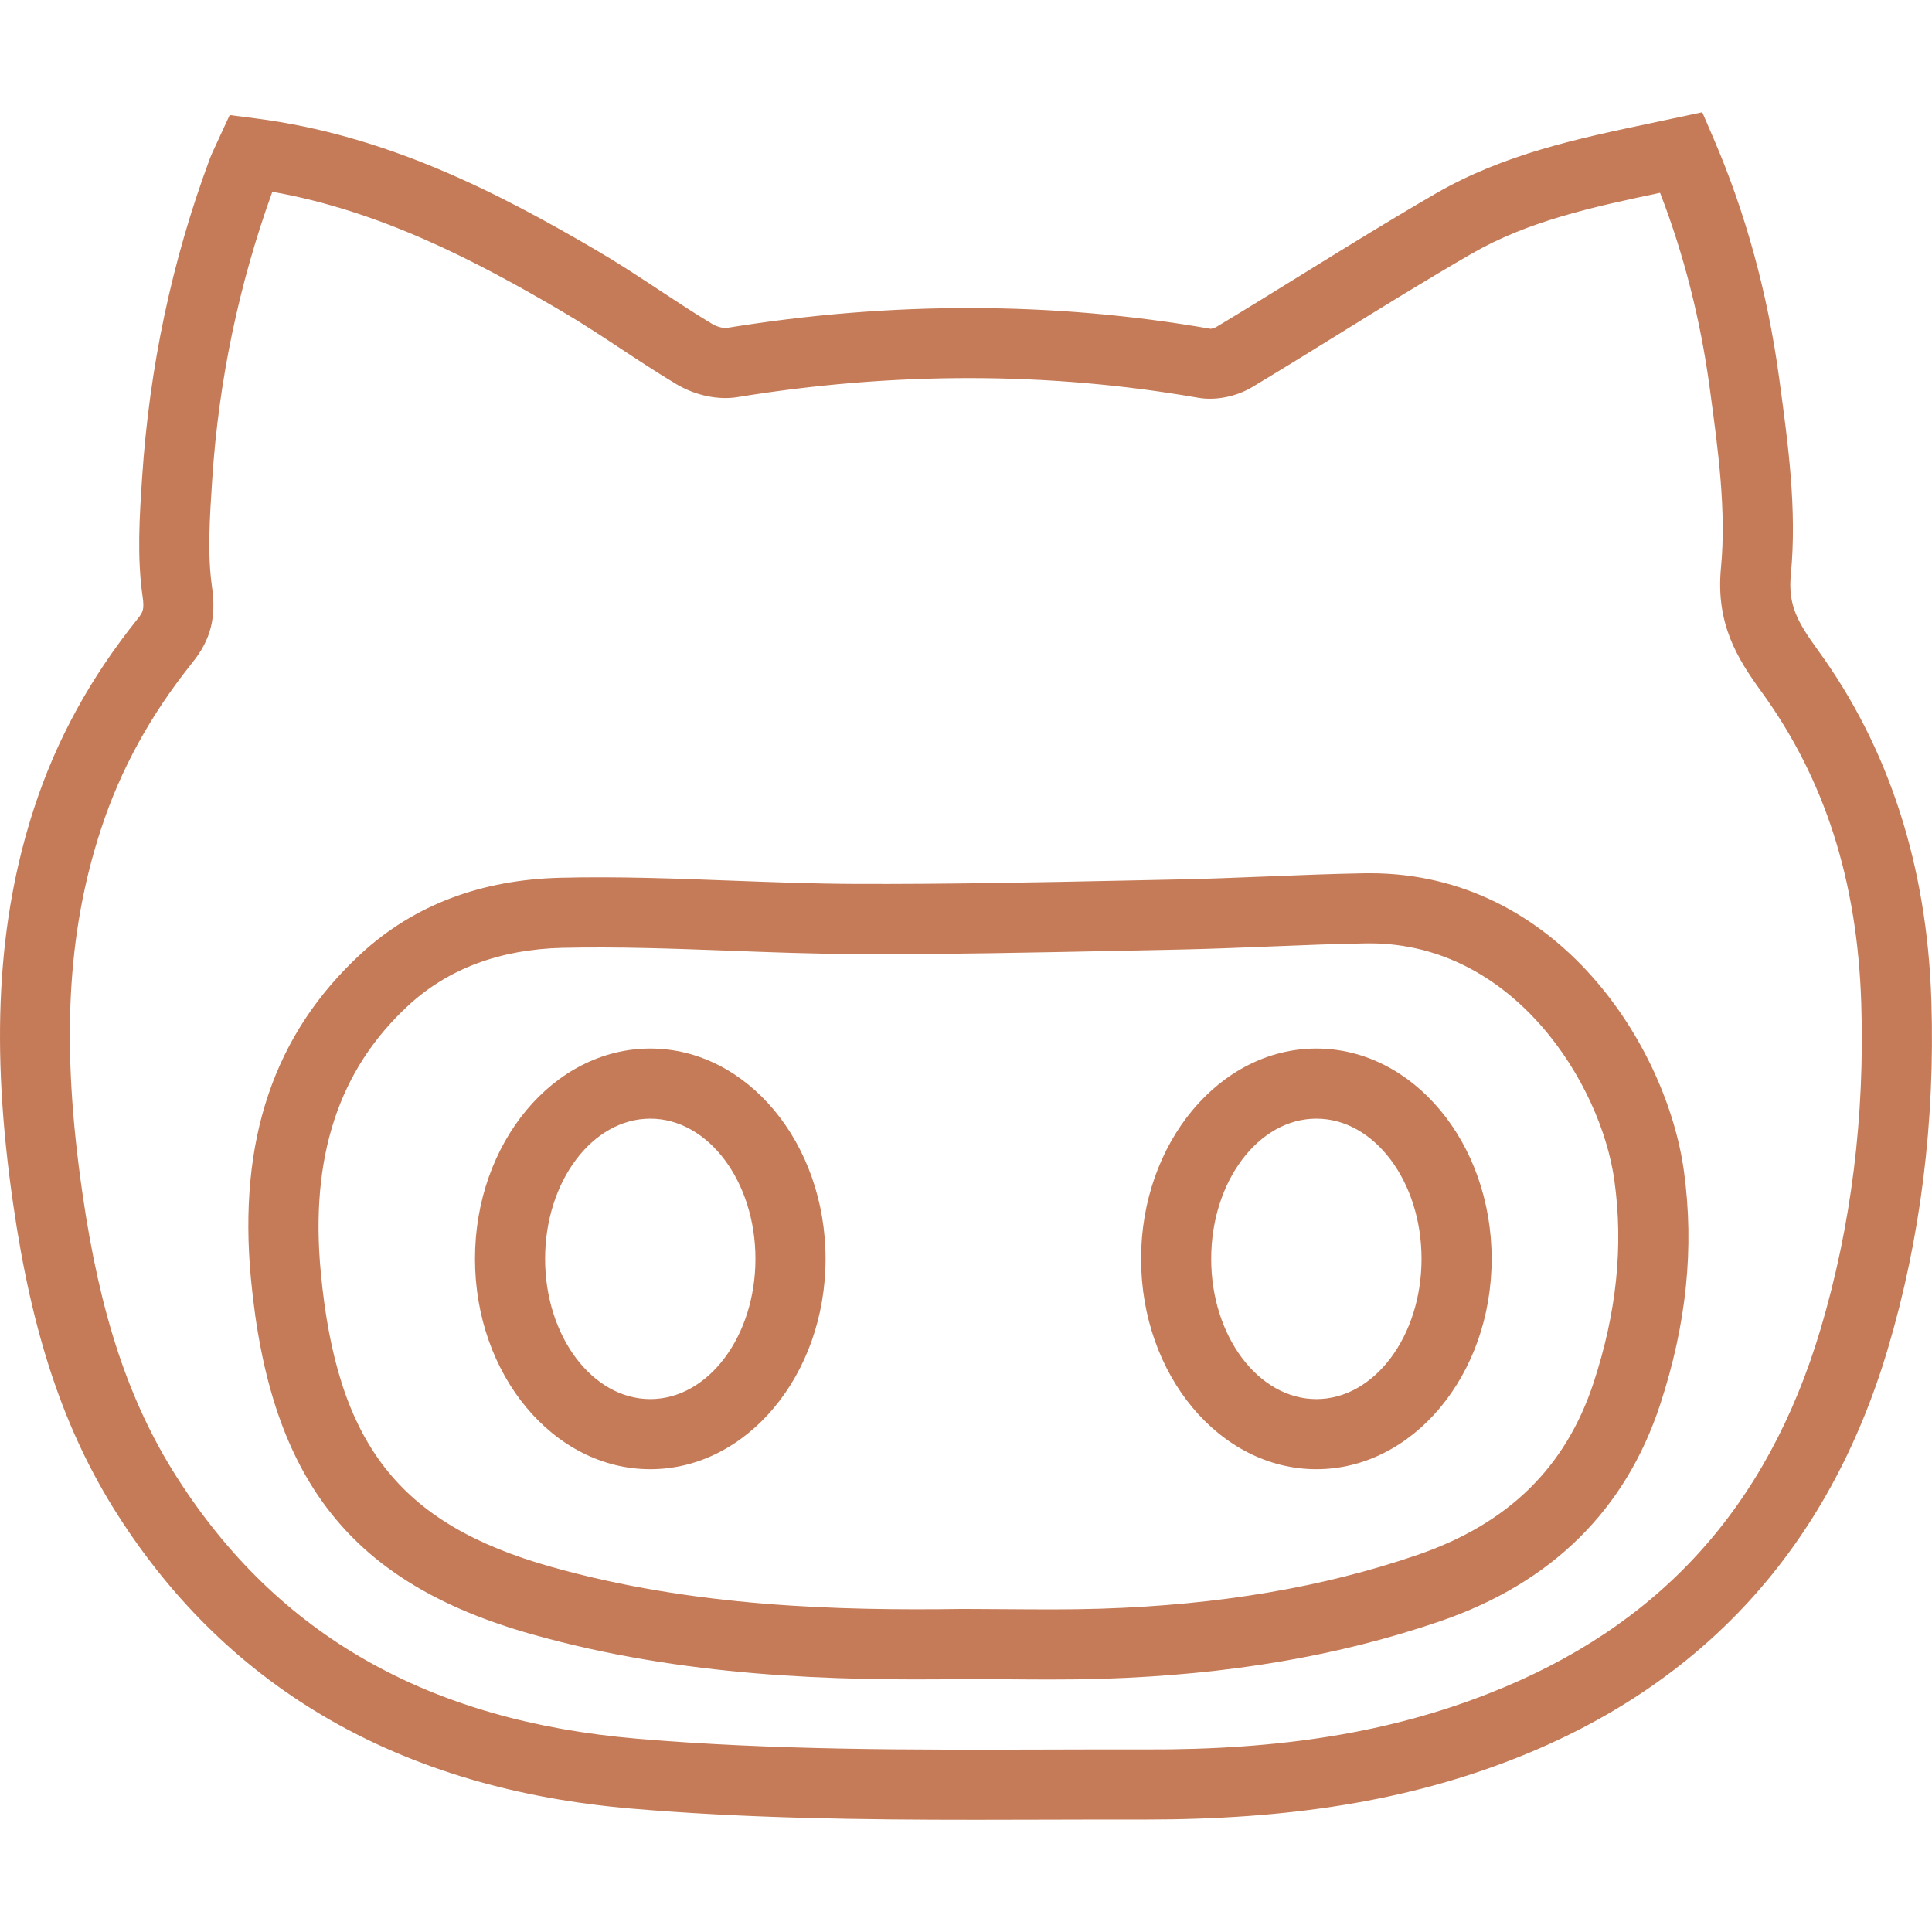
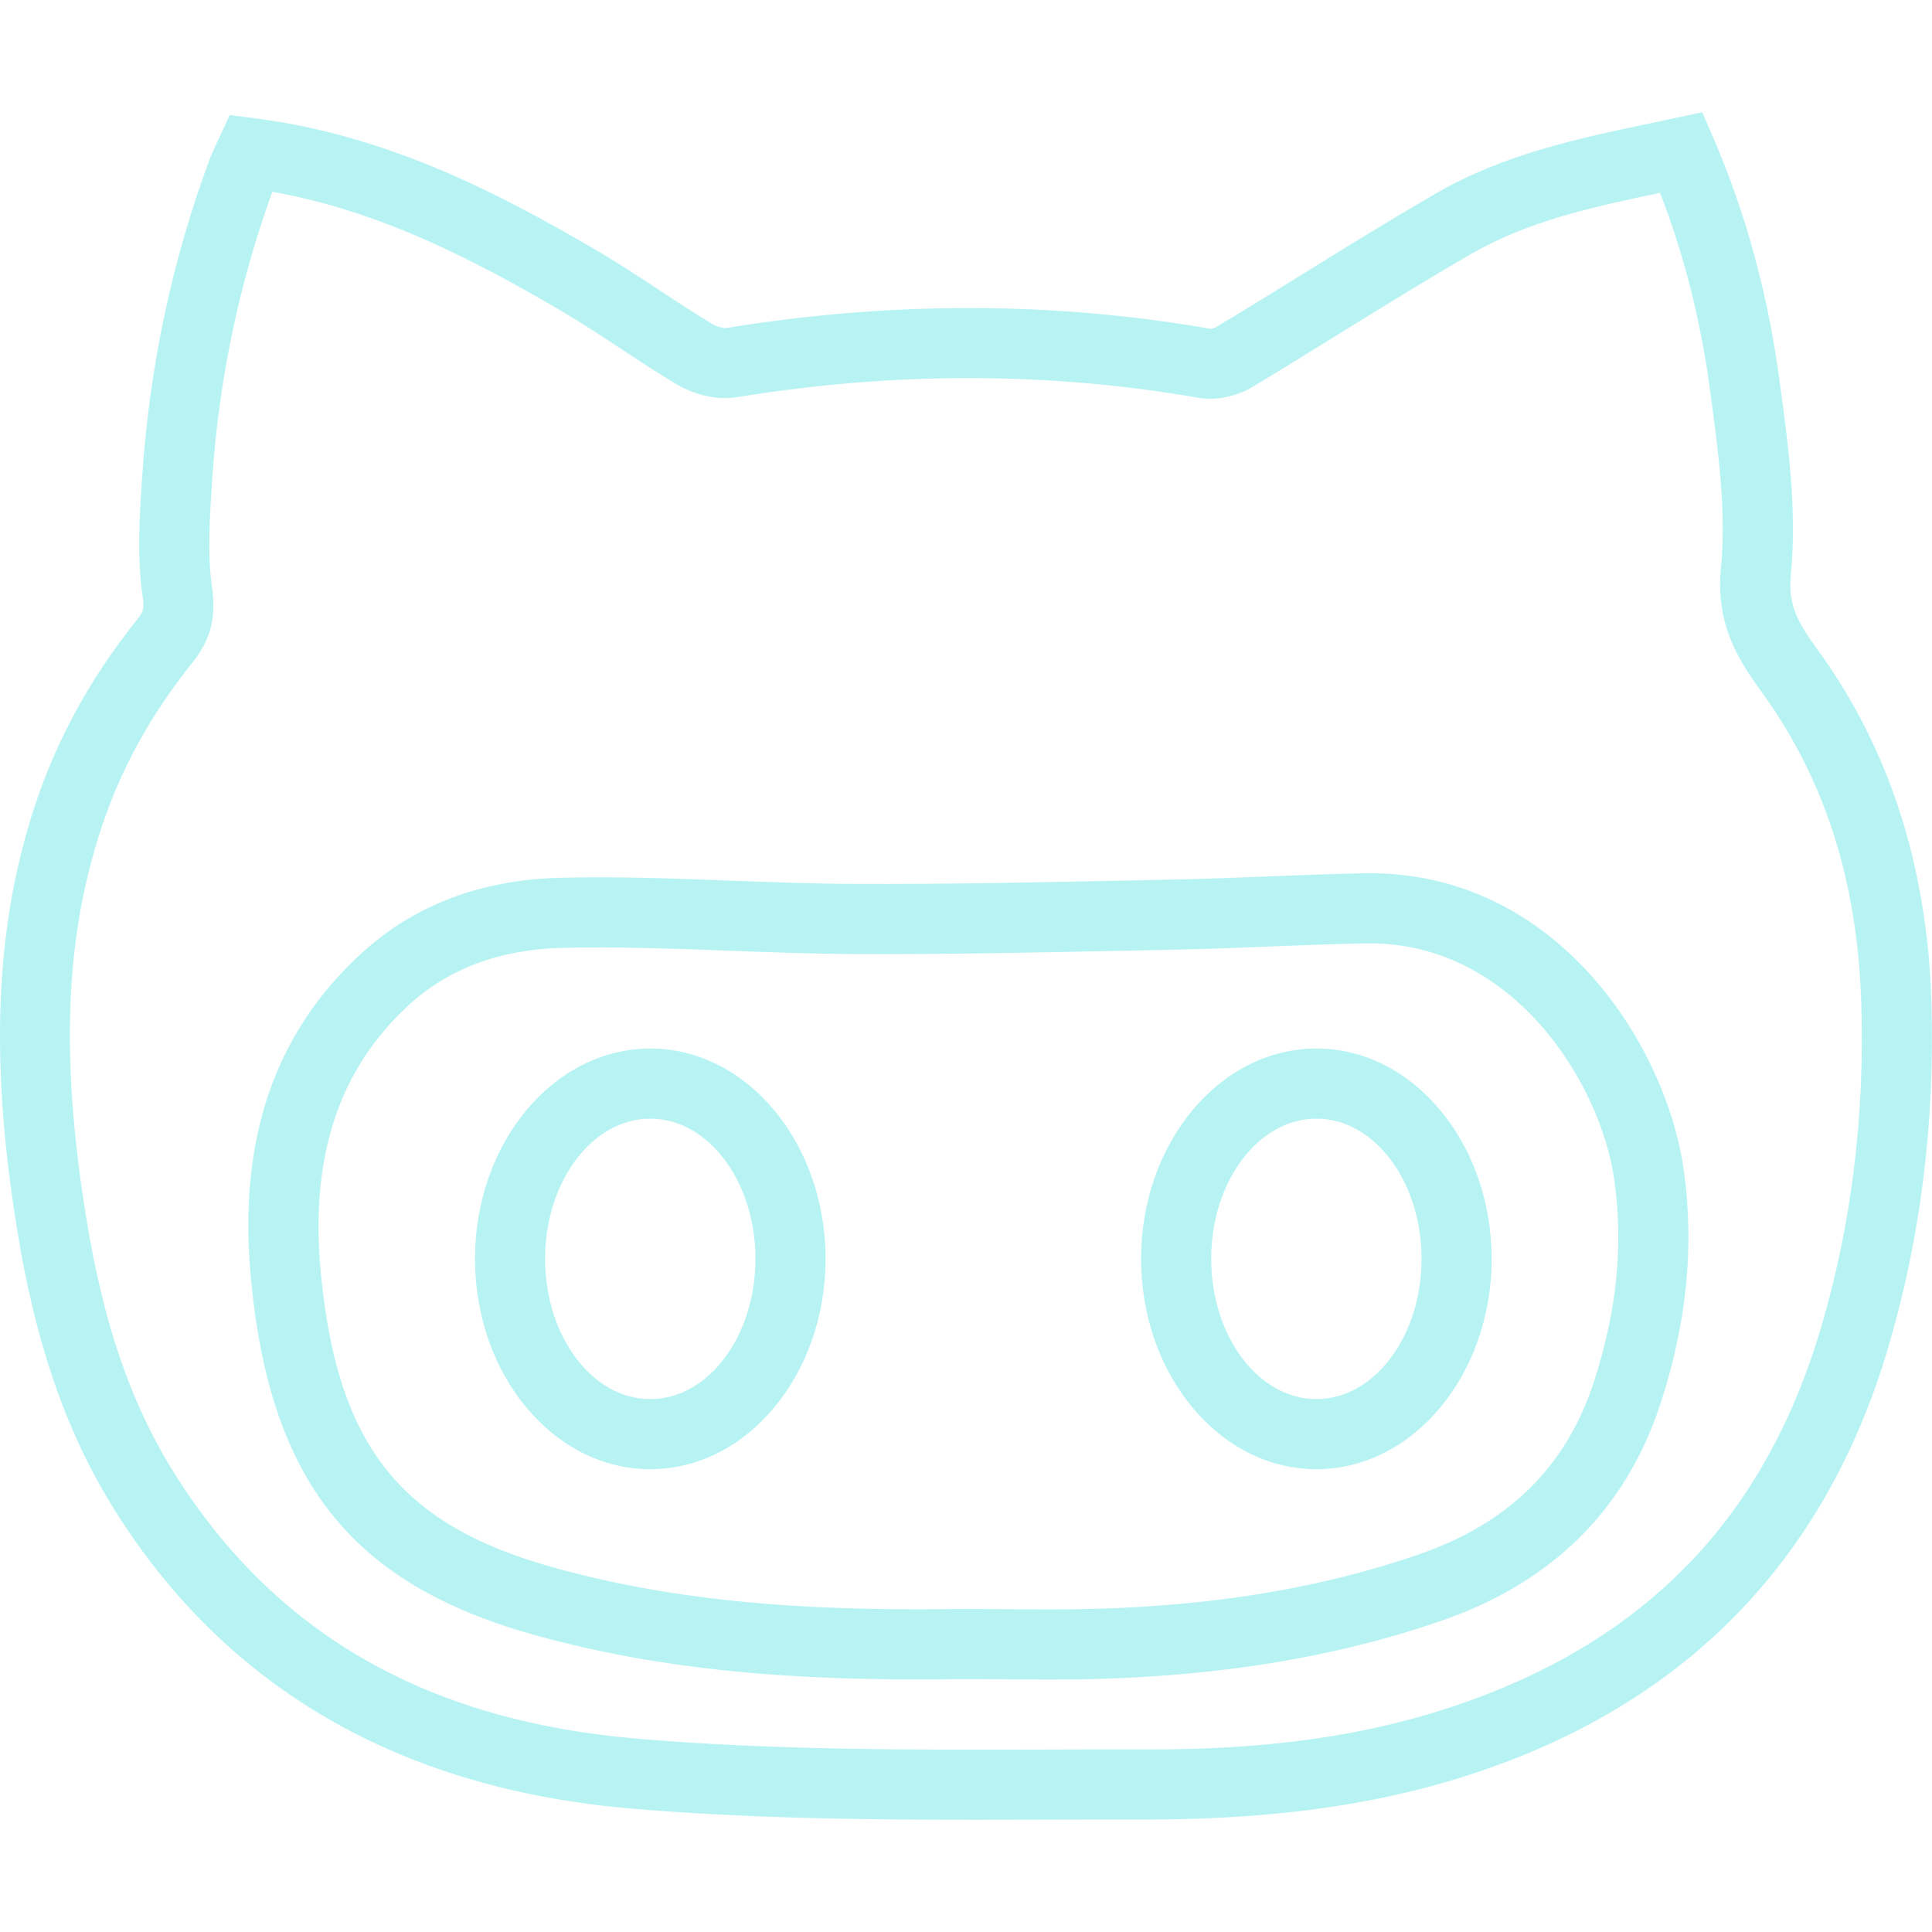
<svg xmlns="http://www.w3.org/2000/svg" version="1.1" id="Capa_1" x="0px" y="0px" viewBox="0 0 55.11 55.11" style="enable-background:new 0 0 55.11 55.11;" xml:space="preserve" width="512px" height="512px">
  <g>
    <g>
-       <path d="M18.549,29.909c-2.757,0-5,2.691-5,6s2.243,6,5,6s5-2.691,5-6S21.306,29.909,18.549,29.909z M18.549,39.909    c-1.654,0-3-1.794-3-4s1.346-4,3-4s3,1.794,3,4S20.204,39.909,18.549,39.909z" fill="#c57b57" />
-       <path d="M37.549,29.909c-2.757,0-5,2.691-5,6s2.243,6,5,6s5-2.691,5-6S40.306,29.909,37.549,29.909z M37.549,39.909    c-1.654,0-3-1.794-3-4s1.346-4,3-4s3,1.794,3,4S39.204,39.909,37.549,39.909z" fill="#c57b57" />
-       <path d="M39.075,24.909c-0.049,0-0.1,0-0.149,0.001c-0.926,0.016-1.853,0.054-2.78,0.091c-0.844,0.034-1.688,0.068-2.531,0.085    l-1.465,0.031c-2.543,0.053-5.178,0.107-7.751,0.097c-1.174-0.005-2.349-0.049-3.522-0.093c-1.598-0.06-3.248-0.124-4.886-0.083    c-2.273,0.055-4.185,0.781-5.685,2.159h0c-2.491,2.289-3.521,5.325-3.148,9.282c0.542,5.743,2.86,8.68,8.002,10.135    c4.323,1.223,8.665,1.333,12.322,1.281l1.218,0.006c0.411,0.003,0.822,0.007,1.233,0.007c0.507,0,1.014-0.005,1.521-0.021    c3.595-0.115,6.746-0.652,9.632-1.644c3.169-1.088,5.279-3.166,6.269-6.175c0.756-2.3,0.978-4.479,0.679-6.662    C47.547,29.856,44.45,24.909,39.075,24.909z M45.456,39.444c-0.795,2.417-2.437,4.022-5.019,4.908    c-2.695,0.925-5.654,1.428-9.046,1.536c-0.891,0.028-1.782,0.02-2.673,0.014l-1.249-0.007c-3.525,0.05-7.688-0.052-11.763-1.206    c-4.317-1.221-6.094-3.498-6.556-8.397C8.84,33,9.661,30.507,11.659,28.67c1.133-1.04,2.606-1.589,4.38-1.633    c1.576-0.036,3.196,0.023,4.762,0.082c1.196,0.045,2.393,0.09,3.589,0.095c2.608,0.012,5.247-0.044,7.802-0.098l1.463-0.03    c0.857-0.018,1.714-0.053,2.571-0.087c0.911-0.037,1.822-0.074,2.733-0.089c0.036-0.001,0.072-0.001,0.108-0.001    c4.13,0,6.607,4.022,6.984,6.771C46.31,35.554,46.114,37.44,45.456,39.444z" fill="#c57b57" />
-       <path d="M51.866,18.56c-0.595-0.819-0.867-1.301-0.782-2.176c0.177-1.843-0.075-3.698-0.319-5.491l-0.016-0.118    c-0.326-2.404-0.954-4.698-1.867-6.819l-0.325-0.754L47.08,3.516c-2.051,0.431-4.173,0.877-6.107,1.994    c-1.284,0.742-2.562,1.533-3.797,2.297c-0.827,0.512-1.654,1.024-2.486,1.523c-0.045,0.027-0.135,0.049-0.16,0.049c0,0,0,0,0,0    C30.057,8.598,25.412,8.59,20.72,9.356c-0.058,0.01-0.247-0.022-0.397-0.111c-0.516-0.309-1.019-0.641-1.521-0.972    c-0.583-0.385-1.167-0.769-1.767-1.12c-2.862-1.68-6.024-3.301-9.753-3.777L6.552,3.282L6.163,4.125    C6.09,4.279,6.028,4.412,5.977,4.55c-1.07,2.884-1.715,5.908-1.924,9.085c-0.073,1.101-0.148,2.24,0.014,3.377    c0.054,0.377,0.009,0.453-0.138,0.637c-1.347,1.679-2.31,3.435-2.945,5.368c-1.067,3.246-1.26,6.845-0.609,11.324    c0.54,3.747,1.459,6.481,2.977,8.863c3.193,5.008,8.122,7.829,14.651,8.385c3.263,0.278,6.574,0.32,9.82,0.32    c0.698,0,1.393-0.002,2.084-0.004c0.911-0.003,1.823-0.005,2.732-0.003c4.18,0.002,7.514-0.542,10.545-1.729    c5.396-2.111,8.984-6.043,10.663-11.688c0.936-3.145,1.355-6.489,1.245-9.941C54.97,24.698,53.884,21.339,51.866,18.56z     M51.931,37.915c-1.516,5.093-4.615,8.494-9.475,10.396c-2.79,1.093-5.87,1.61-9.812,1.591c-0.913-0.002-1.827,0-2.741,0.003    c-3.861,0.011-7.853,0.022-11.729-0.309c-5.958-0.507-10.255-2.95-13.135-7.467c-1.359-2.131-2.187-4.621-2.685-8.075    c-0.614-4.22-0.45-7.431,0.53-10.413c0.559-1.701,1.411-3.252,2.605-4.742c0.523-0.652,0.684-1.281,0.557-2.17    c-0.133-0.931-0.064-1.964,0.008-3.061c0.184-2.807,0.761-5.565,1.714-8.197c3.065,0.542,5.773,1.949,8.253,3.405    c0.57,0.334,1.124,0.7,1.677,1.064c0.527,0.348,1.055,0.695,1.597,1.019c0.54,0.322,1.192,0.46,1.747,0.368    c4.468-0.729,8.89-0.723,13.146,0.021c0.49,0.083,1.075-0.033,1.528-0.304c0.841-0.505,1.675-1.021,2.51-1.538    c1.242-0.769,2.483-1.537,3.746-2.266c1.619-0.935,3.446-1.332,5.381-1.74c0.675,1.74,1.149,3.601,1.413,5.541l0.016,0.118    c0.228,1.681,0.464,3.419,0.309,5.03c-0.154,1.594,0.459,2.586,1.155,3.544c1.803,2.483,2.734,5.386,2.846,8.872    C53.197,31.845,52.806,34.977,51.931,37.915z" fill="#c57b57" />
+       <path d="M18.549,29.909c-2.757,0-5,2.691-5,6s2.243,6,5,6s5-2.691,5-6S21.306,29.909,18.549,29.909z M18.549,39.909    c-1.654,0-3-1.794-3-4s1.346-4,3-4s3,1.794,3,4S20.204,39.909,18.549,39.909z" fill="#b8f3f4" />
+       <path d="M37.549,29.909c-2.757,0-5,2.691-5,6s2.243,6,5,6s5-2.691,5-6S40.306,29.909,37.549,29.909z M37.549,39.909    c-1.654,0-3-1.794-3-4s1.346-4,3-4s3,1.794,3,4S39.204,39.909,37.549,39.909z" fill="#b8f3f4" />
+       <path d="M39.075,24.909c-0.049,0-0.1,0-0.149,0.001c-0.926,0.016-1.853,0.054-2.78,0.091c-0.844,0.034-1.688,0.068-2.531,0.085    l-1.465,0.031c-2.543,0.053-5.178,0.107-7.751,0.097c-1.174-0.005-2.349-0.049-3.522-0.093c-1.598-0.06-3.248-0.124-4.886-0.083    c-2.273,0.055-4.185,0.781-5.685,2.159h0c-2.491,2.289-3.521,5.325-3.148,9.282c0.542,5.743,2.86,8.68,8.002,10.135    c4.323,1.223,8.665,1.333,12.322,1.281l1.218,0.006c0.411,0.003,0.822,0.007,1.233,0.007c0.507,0,1.014-0.005,1.521-0.021    c3.595-0.115,6.746-0.652,9.632-1.644c3.169-1.088,5.279-3.166,6.269-6.175c0.756-2.3,0.978-4.479,0.679-6.662    C47.547,29.856,44.45,24.909,39.075,24.909z M45.456,39.444c-0.795,2.417-2.437,4.022-5.019,4.908    c-2.695,0.925-5.654,1.428-9.046,1.536c-0.891,0.028-1.782,0.02-2.673,0.014l-1.249-0.007c-3.525,0.05-7.688-0.052-11.763-1.206    c-4.317-1.221-6.094-3.498-6.556-8.397C8.84,33,9.661,30.507,11.659,28.67c1.133-1.04,2.606-1.589,4.38-1.633    c1.576-0.036,3.196,0.023,4.762,0.082c1.196,0.045,2.393,0.09,3.589,0.095c2.608,0.012,5.247-0.044,7.802-0.098l1.463-0.03    c0.857-0.018,1.714-0.053,2.571-0.087c0.911-0.037,1.822-0.074,2.733-0.089c0.036-0.001,0.072-0.001,0.108-0.001    c4.13,0,6.607,4.022,6.984,6.771C46.31,35.554,46.114,37.44,45.456,39.444z" fill="#b8f3f4" />
+       <path d="M51.866,18.56c-0.595-0.819-0.867-1.301-0.782-2.176c0.177-1.843-0.075-3.698-0.319-5.491l-0.016-0.118    c-0.326-2.404-0.954-4.698-1.867-6.819l-0.325-0.754L47.08,3.516c-2.051,0.431-4.173,0.877-6.107,1.994    c-1.284,0.742-2.562,1.533-3.797,2.297c-0.827,0.512-1.654,1.024-2.486,1.523c-0.045,0.027-0.135,0.049-0.16,0.049c0,0,0,0,0,0    C30.057,8.598,25.412,8.59,20.72,9.356c-0.058,0.01-0.247-0.022-0.397-0.111c-0.516-0.309-1.019-0.641-1.521-0.972    c-0.583-0.385-1.167-0.769-1.767-1.12c-2.862-1.68-6.024-3.301-9.753-3.777L6.552,3.282L6.163,4.125    C6.09,4.279,6.028,4.412,5.977,4.55c-1.07,2.884-1.715,5.908-1.924,9.085c-0.073,1.101-0.148,2.24,0.014,3.377    c0.054,0.377,0.009,0.453-0.138,0.637c-1.347,1.679-2.31,3.435-2.945,5.368c-1.067,3.246-1.26,6.845-0.609,11.324    c0.54,3.747,1.459,6.481,2.977,8.863c3.193,5.008,8.122,7.829,14.651,8.385c3.263,0.278,6.574,0.32,9.82,0.32    c0.698,0,1.393-0.002,2.084-0.004c0.911-0.003,1.823-0.005,2.732-0.003c4.18,0.002,7.514-0.542,10.545-1.729    c5.396-2.111,8.984-6.043,10.663-11.688c0.936-3.145,1.355-6.489,1.245-9.941C54.97,24.698,53.884,21.339,51.866,18.56z     M51.931,37.915c-1.516,5.093-4.615,8.494-9.475,10.396c-2.79,1.093-5.87,1.61-9.812,1.591c-0.913-0.002-1.827,0-2.741,0.003    c-3.861,0.011-7.853,0.022-11.729-0.309c-5.958-0.507-10.255-2.95-13.135-7.467c-1.359-2.131-2.187-4.621-2.685-8.075    c-0.614-4.22-0.45-7.431,0.53-10.413c0.559-1.701,1.411-3.252,2.605-4.742c0.523-0.652,0.684-1.281,0.557-2.17    c-0.133-0.931-0.064-1.964,0.008-3.061c0.184-2.807,0.761-5.565,1.714-8.197c3.065,0.542,5.773,1.949,8.253,3.405    c0.57,0.334,1.124,0.7,1.677,1.064c0.527,0.348,1.055,0.695,1.597,1.019c0.54,0.322,1.192,0.46,1.747,0.368    c4.468-0.729,8.89-0.723,13.146,0.021c0.49,0.083,1.075-0.033,1.528-0.304c0.841-0.505,1.675-1.021,2.51-1.538    c1.242-0.769,2.483-1.537,3.746-2.266c1.619-0.935,3.446-1.332,5.381-1.74c0.675,1.74,1.149,3.601,1.413,5.541l0.016,0.118    c0.228,1.681,0.464,3.419,0.309,5.03c-0.154,1.594,0.459,2.586,1.155,3.544c1.803,2.483,2.734,5.386,2.846,8.872    C53.197,31.845,52.806,34.977,51.931,37.915z" fill="#b8f3f4" />
    </g>
  </g>
  <g>
</g>
  <g>
</g>
  <g>
</g>
  <g>
</g>
  <g>
</g>
  <g>
</g>
  <g>
</g>
  <g>
</g>
  <g>
</g>
  <g>
</g>
  <g>
</g>
  <g>
</g>
  <g>
</g>
  <g>
</g>
  <g>
</g>
</svg>
